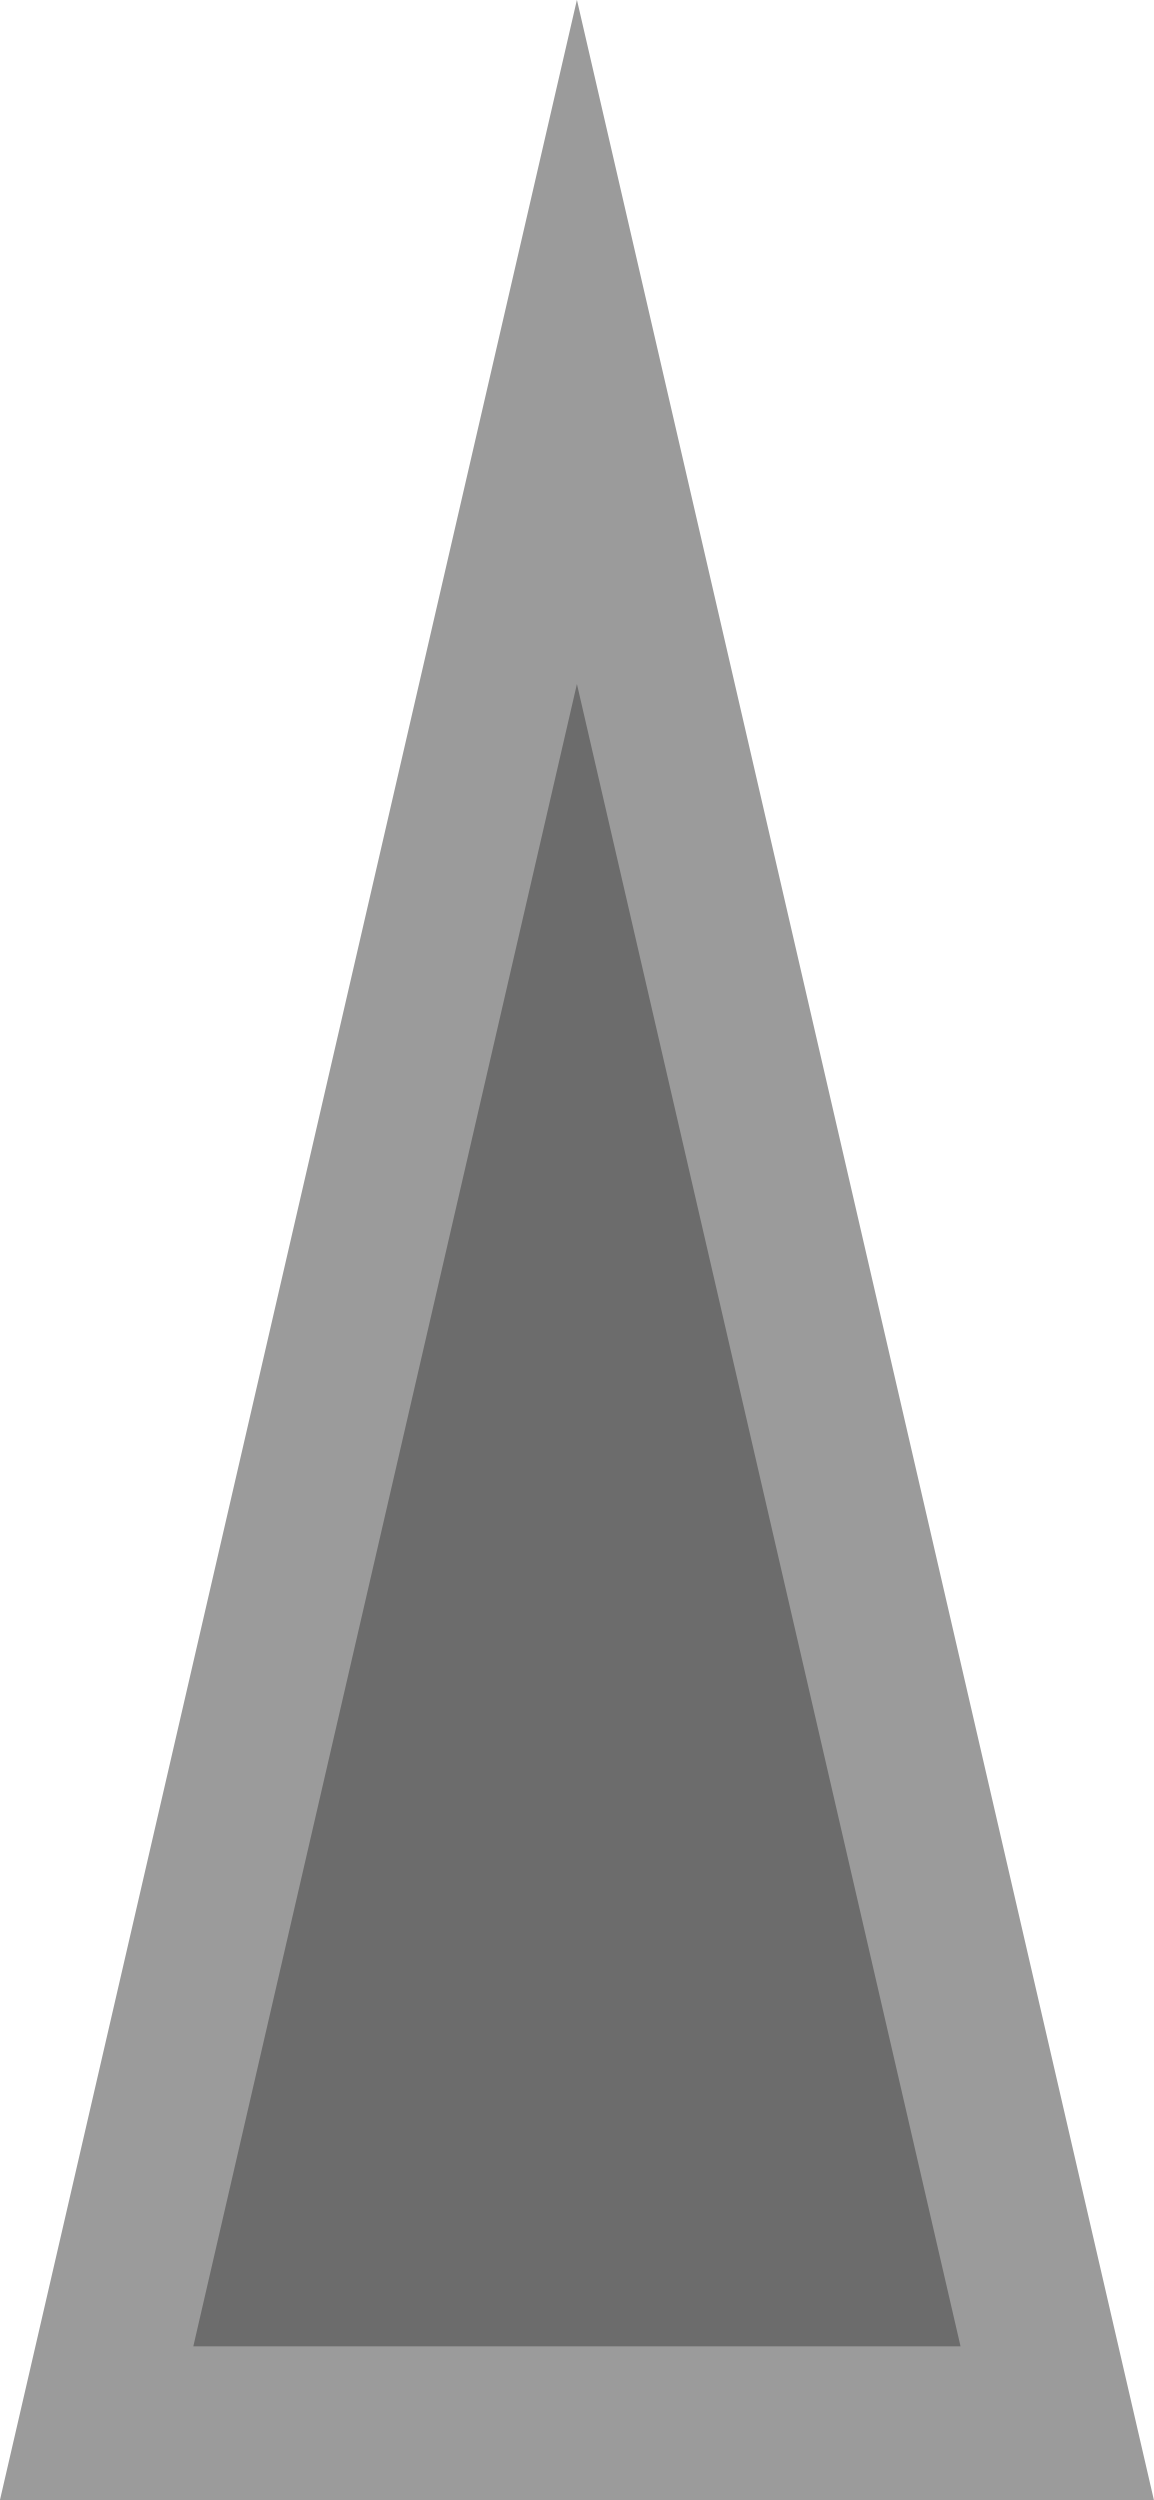
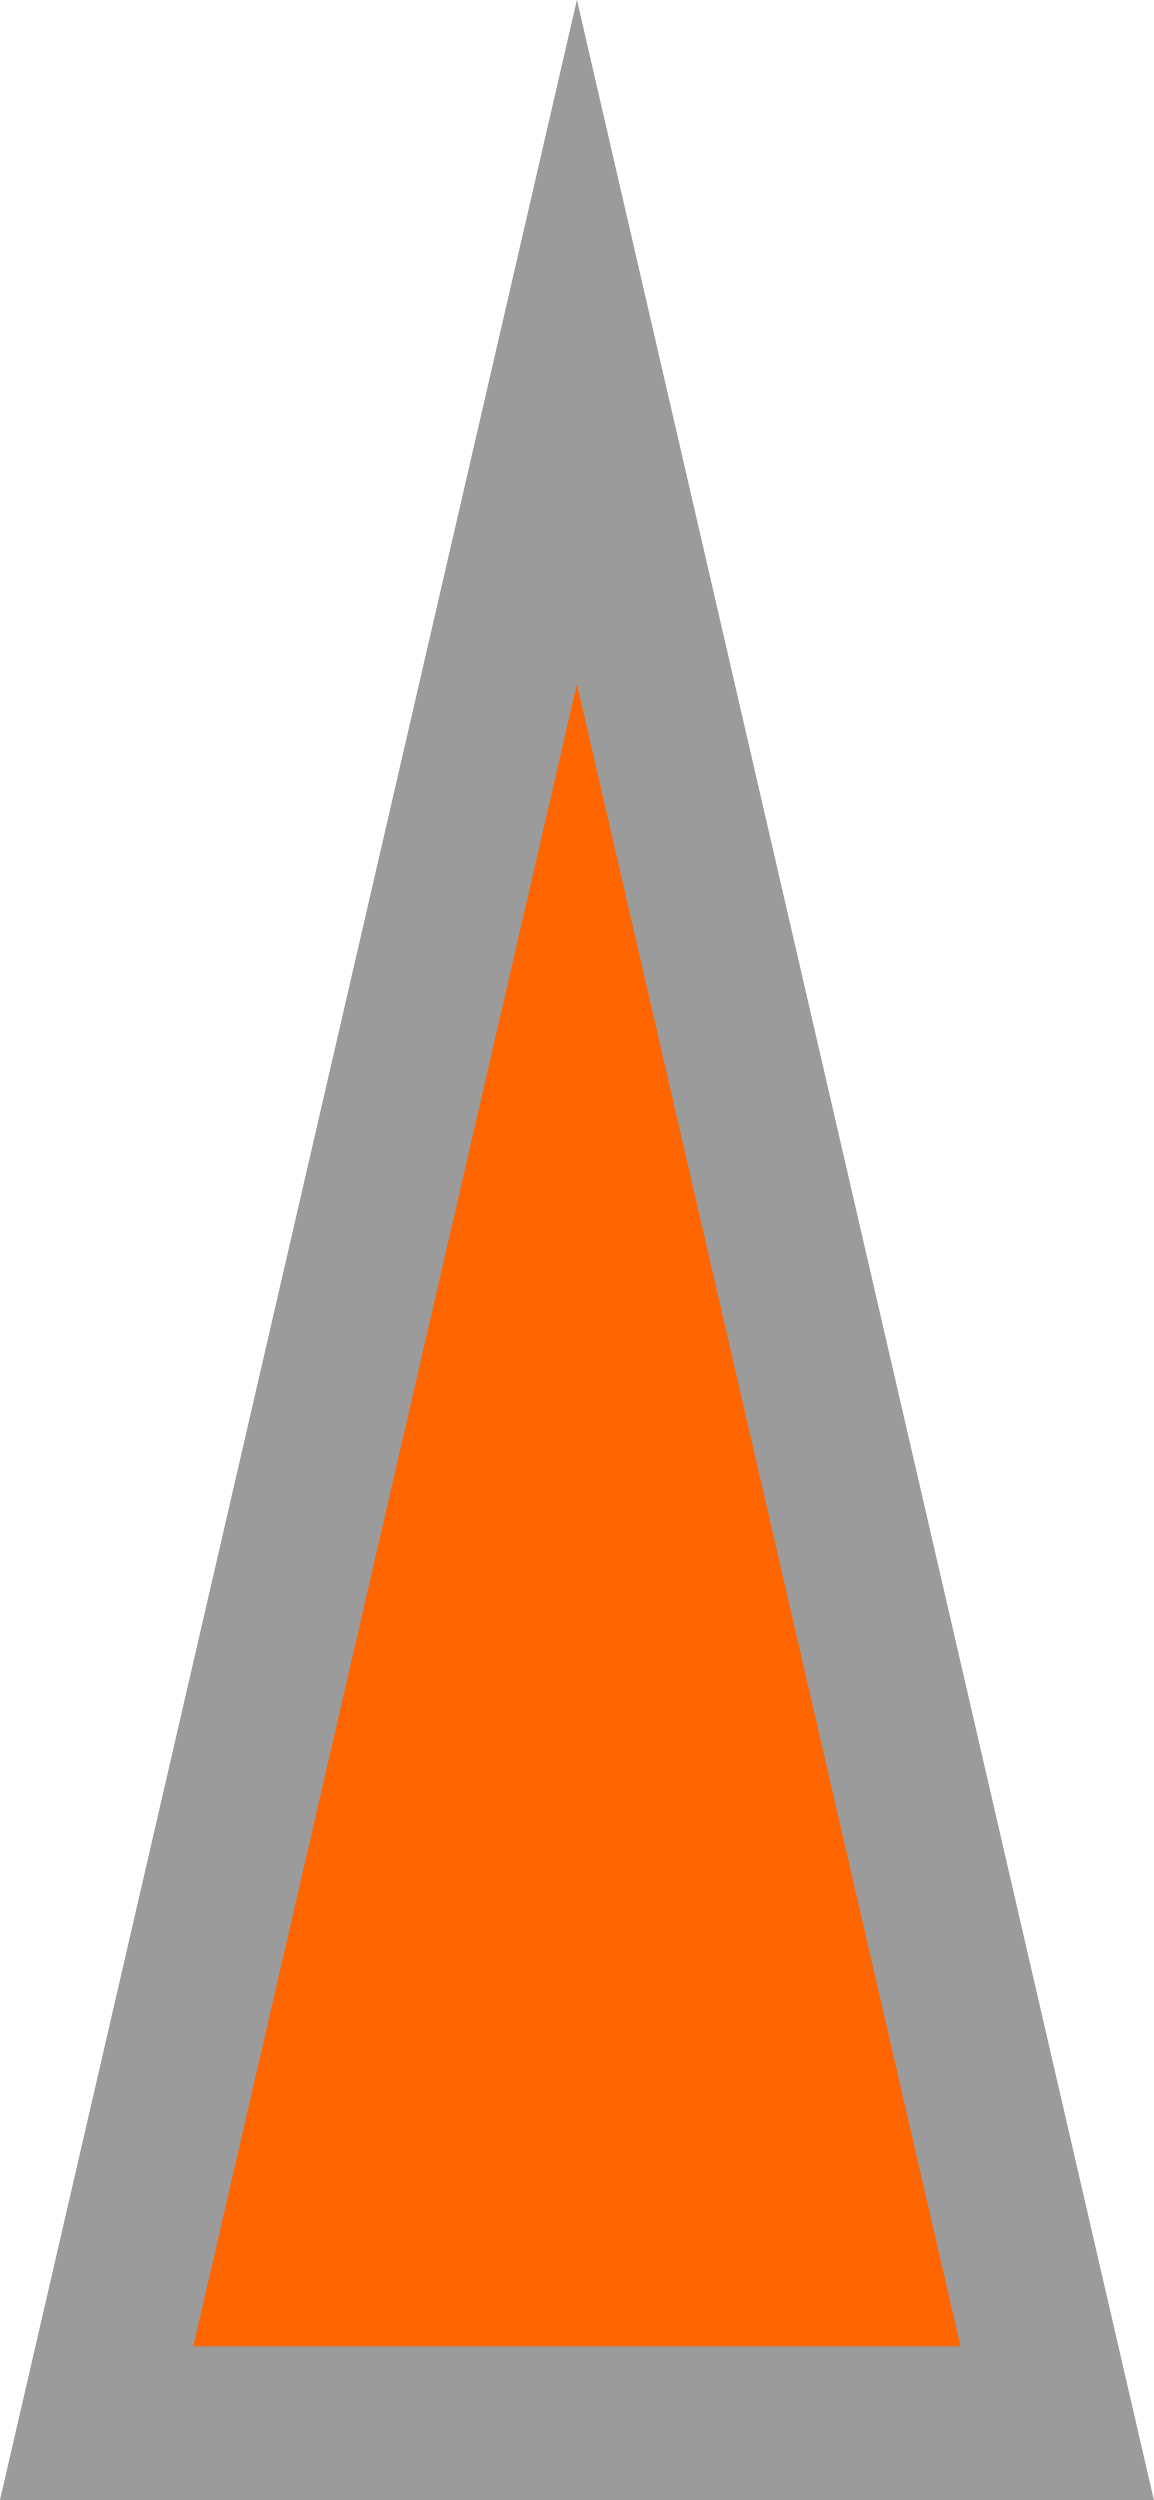
<svg xmlns="http://www.w3.org/2000/svg" width="60" height="130" viewBox="0 0 60 130" version="1.1" id="svg8">
  <defs id="defs2" />
-   <g id="layer1" transform="translate(0,-961.25)">
-     <path id="path2706" d="M 54.976,1087.258 H 5.024 L 30,979.03 Z" style="opacity:1;fill:#6c6c6c;fill-opacity:1;stroke:#9b9b9b;stroke-width:8;stroke-linecap:square;stroke-linejoin:miter;stroke-miterlimit:8;stroke-dasharray:none;stroke-dashoffset:0;stroke-opacity:1;paint-order:fill markers stroke" />
+   <g id="layer1" transform="translate(0,-961.25)" style="fill:#ff6600">
+     <path id="path2706" d="M 54.976,1087.258 H 5.024 L 30,979.03 Z" style="opacity:1;fill:#ff6600;fill-opacity:1;stroke:#9b9b9b;stroke-width:8;stroke-linecap:square;stroke-linejoin:miter;stroke-miterlimit:8;stroke-dasharray:none;stroke-dashoffset:0;stroke-opacity:1;paint-order:fill markers stroke" />
  </g>
</svg>
